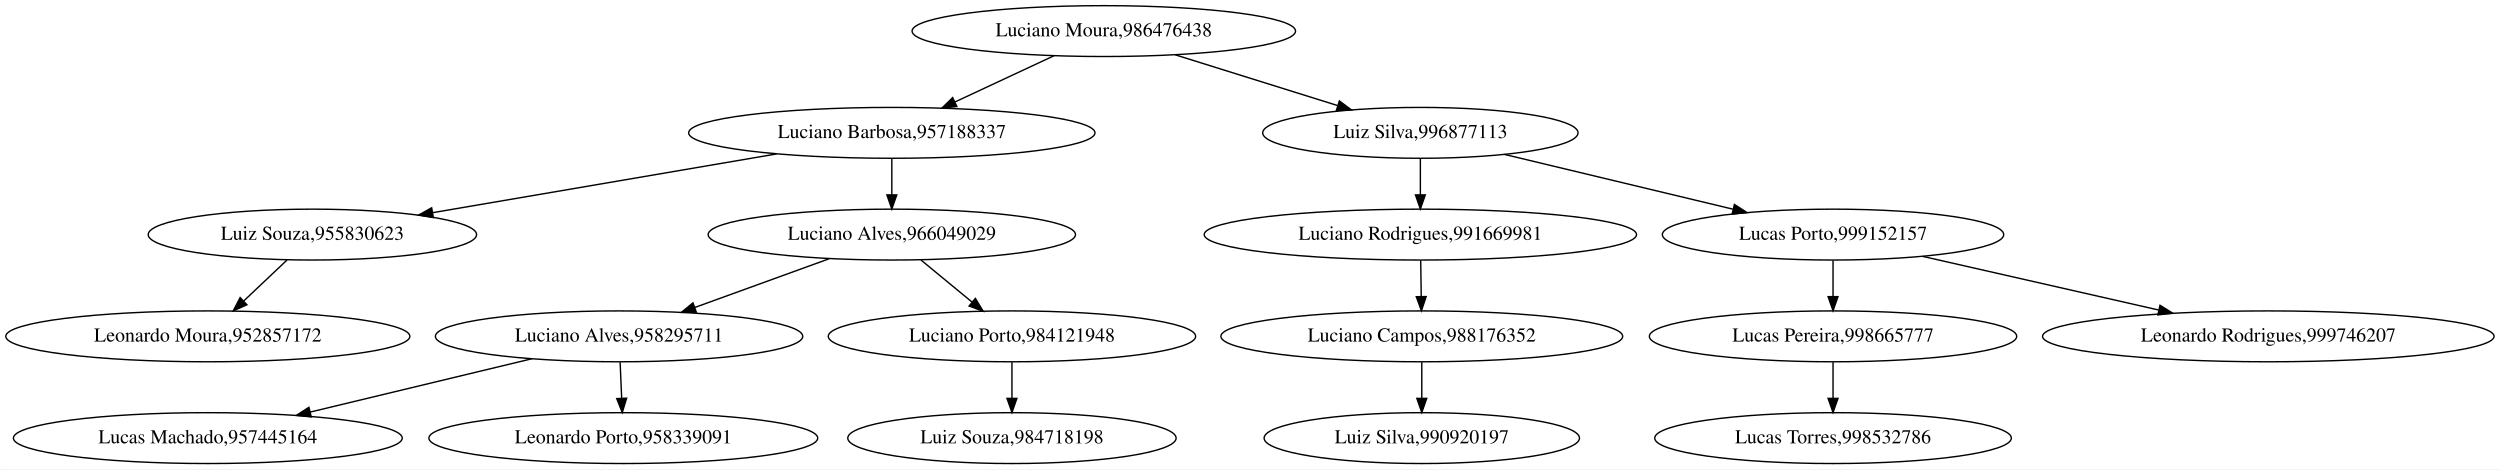
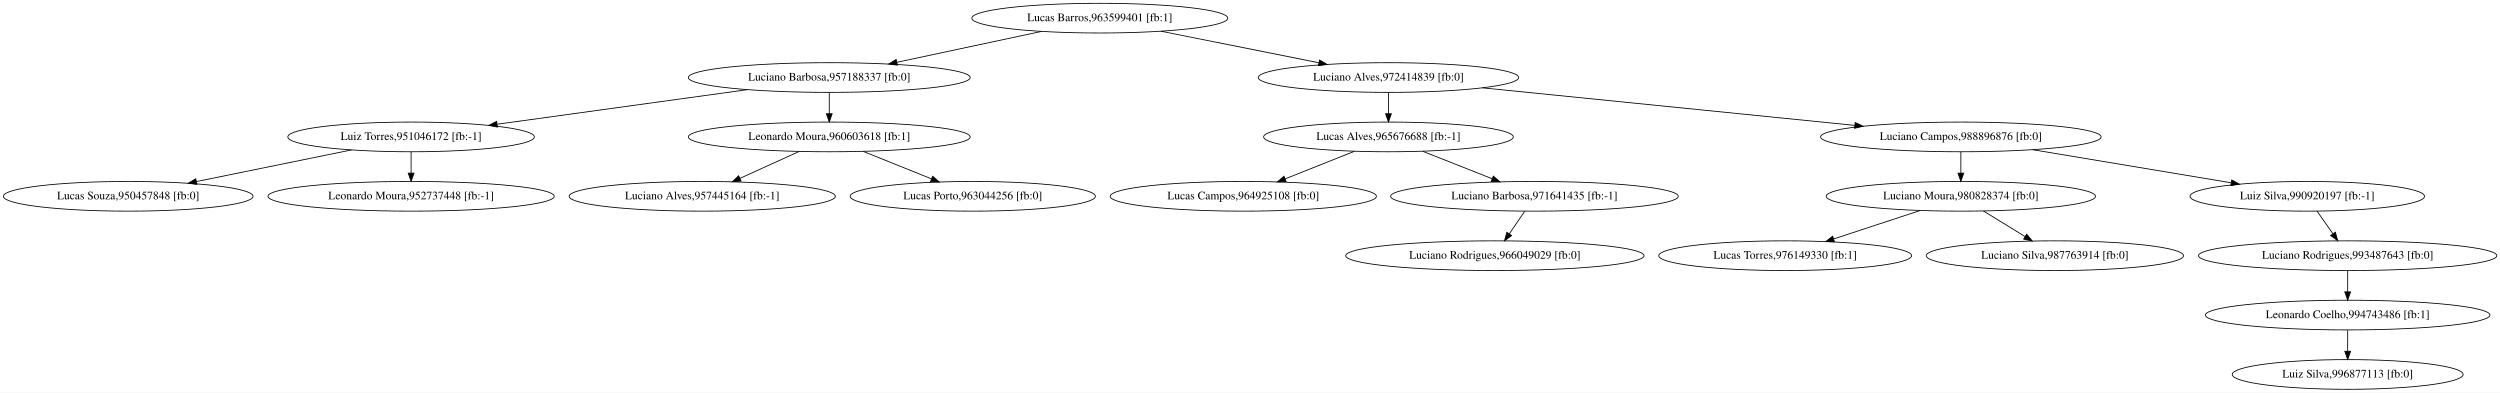
- <svg xmlns="http://www.w3.org/2000/svg" width="1769pt" height="332pt" viewBox="0.00 0.00 1768.87 332.00">
-   <g id="graph0" class="graph" transform="scale(1 1) rotate(0) translate(4 328)">
-     <polygon fill="white" stroke="transparent" points="-4,4 -4,-328 1764.87,-328 1764.87,4 -4,4" />
+ <svg xmlns="http://www.w3.org/2000/svg" width="3031pt" height="476pt" viewBox="0.00 0.00 3031.12 476.00">
+   <g id="graph0" class="graph" transform="scale(1 1) rotate(0) translate(4 472)">
+     <polygon fill="white" stroke="transparent" points="-4,4 -4,-472 3027.12,-472 3027.12,4 -4,4" />
    <g id="node1" class="node">
-       <ellipse fill="none" stroke="black" cx="776.99" cy="-306" rx="135.68" ry="18" />
-       <text text-anchor="middle" x="776.99" y="-302.3" font-family="Times,serif" font-size="14.00">Luciano Moura,986476438</text>
+       <ellipse fill="none" stroke="black" cx="1329.44" cy="-450" rx="155.17" ry="18" />
+       <text text-anchor="middle" x="1329.44" y="-446.3" font-family="Times,serif" font-size="14.00">Lucas Barros,963599401 [fb:1]</text>
    </g>
    <g id="node2" class="node">
-       <ellipse fill="none" stroke="black" cx="626.99" cy="-234" rx="143.77" ry="18" />
-       <text text-anchor="middle" x="626.99" y="-230.3" font-family="Times,serif" font-size="14.00">Luciano Barbosa,957188337</text>
+       <ellipse fill="none" stroke="black" cx="1001.44" cy="-378" rx="170.87" ry="18" />
+       <text text-anchor="middle" x="1001.44" y="-374.3" font-family="Times,serif" font-size="14.00">Luciano Barbosa,957188337 [fb:0]</text>
    </g>
    <g id="edge1" class="edge">
-       <path fill="none" stroke="black" d="M741.82,-288.59C720.91,-278.83 694.17,-266.35 671.76,-255.9" />
-       <polygon fill="black" stroke="black" points="673,-252.61 662.46,-251.55 670.04,-258.95 673,-252.61" />
+       <path fill="none" stroke="black" d="M1258.67,-433.9C1207.17,-422.91 1137.29,-407.99 1083.37,-396.49" />
+       <polygon fill="black" stroke="black" points="1084,-393.04 1073.49,-394.38 1082.54,-399.89 1084,-393.04" />
+     </g>
+     <g id="node9" class="node">
+       <ellipse fill="none" stroke="black" cx="1679.44" cy="-378" rx="157.87" ry="18" />
+       <text text-anchor="middle" x="1679.44" y="-374.3" font-family="Times,serif" font-size="14.00">Luciano Alves,972414839 [fb:0]</text>
+     </g>
+     <g id="edge8" class="edge">
+       <path fill="none" stroke="black" d="M1403.66,-434.15C1459.72,-422.94 1536.69,-407.55 1595.08,-395.87" />
+       <polygon fill="black" stroke="black" points="1595.9,-399.28 1605.02,-393.88 1594.52,-392.41 1595.9,-399.28" />
+     </g>
+     <g id="node3" class="node">
+       <ellipse fill="none" stroke="black" cx="494.44" cy="-306" rx="149.47" ry="18" />
+       <text text-anchor="middle" x="494.44" y="-302.3" font-family="Times,serif" font-size="14.00">Luiz Torres,951046172 [fb:-1]</text>
+     </g>
+     <g id="edge2" class="edge">
+       <path fill="none" stroke="black" d="M902.18,-363.3C814.74,-351.22 687.8,-333.7 598.86,-321.42" />
+       <polygon fill="black" stroke="black" points="599.13,-317.92 588.74,-320.02 598.17,-324.86 599.13,-317.92" />
+     </g>
+     <g id="node6" class="node">
+       <ellipse fill="none" stroke="black" cx="1001.44" cy="-306" rx="170.87" ry="18" />
+       <text text-anchor="middle" x="1001.44" y="-302.3" font-family="Times,serif" font-size="14.00">Leonardo Moura,960603618 [fb:1]</text>
+     </g>
+     <g id="edge5" class="edge">
+       <path fill="none" stroke="black" d="M1001.44,-359.7C1001.44,-351.98 1001.44,-342.71 1001.44,-334.11" />
+       <polygon fill="black" stroke="black" points="1004.94,-334.1 1001.44,-324.1 997.94,-334.1 1004.94,-334.1" />
+     </g>
+     <g id="node4" class="node">
+       <ellipse fill="none" stroke="black" cx="151.44" cy="-234" rx="151.37" ry="18" />
+       <text text-anchor="middle" x="151.44" y="-230.3" font-family="Times,serif" font-size="14.00">Lucas Souza,950457848 [fb:0]</text>
+     </g>
+     <g id="edge3" class="edge">
+       <path fill="none" stroke="black" d="M422.11,-290.24C367.23,-279.04 291.7,-263.63 234.37,-251.93" />
+       <polygon fill="black" stroke="black" points="234.75,-248.43 224.25,-249.86 233.35,-255.29 234.75,-248.43" />
+     </g>
+     <g id="node5" class="node">
+       <ellipse fill="none" stroke="black" cx="494.44" cy="-234" rx="173.57" ry="18" />
+       <text text-anchor="middle" x="494.44" y="-230.3" font-family="Times,serif" font-size="14.00">Leonardo Moura,952737448 [fb:-1]</text>
+     </g>
+     <g id="edge4" class="edge">
+       <path fill="none" stroke="black" d="M494.44,-287.7C494.44,-279.98 494.44,-270.71 494.44,-262.11" />
+       <polygon fill="black" stroke="black" points="497.94,-262.1 494.44,-252.1 490.94,-262.1 497.94,-262.1" />
+     </g>
+     <g id="node7" class="node">
+       <ellipse fill="none" stroke="black" cx="847.44" cy="-234" rx="161.37" ry="18" />
+       <text text-anchor="middle" x="847.44" y="-230.3" font-family="Times,serif" font-size="14.00">Luciano Alves,957445164 [fb:-1]</text>
+     </g>
+     <g id="edge6" class="edge">
+       <path fill="none" stroke="black" d="M964.94,-288.41C943.44,-278.64 916.06,-266.19 893.13,-255.77" />
+       <polygon fill="black" stroke="black" points="894.49,-252.54 883.94,-251.59 891.59,-258.92 894.49,-252.54" />
+     </g>
+     <g id="node8" class="node">
+       <ellipse fill="none" stroke="black" cx="1175.44" cy="-234" rx="148.67" ry="18" />
+       <text text-anchor="middle" x="1175.44" y="-230.3" font-family="Times,serif" font-size="14.00">Lucas Porto,963044256 [fb:0]</text>
+     </g>
+     <g id="edge7" class="edge">
+       <path fill="none" stroke="black" d="M1042.67,-288.41C1067.46,-278.44 1099.19,-265.67 1125.41,-255.13" />
+       <polygon fill="black" stroke="black" points="1126.83,-258.33 1134.8,-251.35 1124.21,-251.83 1126.83,-258.33" />
+     </g>
+     <g id="node10" class="node">
+       <ellipse fill="none" stroke="black" cx="1679.44" cy="-306" rx="151.37" ry="18" />
+       <text text-anchor="middle" x="1679.44" y="-302.3" font-family="Times,serif" font-size="14.00">Lucas Alves,965676688 [fb:-1]</text>
+     </g>
+     <g id="edge9" class="edge">
+       <path fill="none" stroke="black" d="M1679.44,-359.7C1679.44,-351.98 1679.44,-342.71 1679.44,-334.11" />
+       <polygon fill="black" stroke="black" points="1682.94,-334.1 1679.44,-324.1 1675.94,-334.1 1682.94,-334.1" />
+     </g>
+     <g id="node14" class="node">
+       <ellipse fill="none" stroke="black" cx="2373.44" cy="-306" rx="170.07" ry="18" />
+       <text text-anchor="middle" x="2373.44" y="-302.3" font-family="Times,serif" font-size="14.00">Luciano Campos,988896876 [fb:0]</text>
+     </g>
+     <g id="edge13" class="edge">
+       <path fill="none" stroke="black" d="M1793.26,-365.52C1917.31,-353.01 2115.36,-333.03 2244.92,-319.96" />
+       <polygon fill="black" stroke="black" points="2245.3,-323.44 2254.9,-318.96 2244.6,-316.48 2245.3,-323.44" />
    </g>
    <g id="node11" class="node">
-       <ellipse fill="none" stroke="black" cx="1000.99" cy="-234" rx="111.58" ry="18" />
-       <text text-anchor="middle" x="1000.99" y="-230.3" font-family="Times,serif" font-size="14.00">Luiz Silva,996877113</text>
+       <ellipse fill="none" stroke="black" cx="1503.44" cy="-234" rx="161.37" ry="18" />
+       <text text-anchor="middle" x="1503.44" y="-230.3" font-family="Times,serif" font-size="14.00">Lucas Campos,964925108 [fb:0]</text>
    </g>
    <g id="edge10" class="edge">
-       <path fill="none" stroke="black" d="M827.54,-289.2C861.62,-278.55 906.71,-264.46 942.37,-253.32" />
-       <polygon fill="black" stroke="black" points="943.66,-256.58 952.16,-250.26 941.57,-249.9 943.66,-256.58" />
-     </g>
-     <g id="node3" class="node">
-       <ellipse fill="none" stroke="black" cx="216.99" cy="-162" rx="116.18" ry="18" />
-       <text text-anchor="middle" x="216.99" y="-158.3" font-family="Times,serif" font-size="14.00">Luiz Souza,955830623</text>
-     </g>
-     <g id="edge2" class="edge">
-       <path fill="none" stroke="black" d="M545.49,-219.09C475.01,-207.05 373.48,-189.72 301.99,-177.51" />
-       <polygon fill="black" stroke="black" points="302.56,-174.06 292.11,-175.83 301.38,-180.96 302.56,-174.06" />
-     </g>
-     <g id="node5" class="node">
-       <ellipse fill="none" stroke="black" cx="626.99" cy="-162" rx="129.98" ry="18" />
-       <text text-anchor="middle" x="626.99" y="-158.3" font-family="Times,serif" font-size="14.00">Luciano Alves,966049029</text>
-     </g>
-     <g id="edge4" class="edge">
-       <path fill="none" stroke="black" d="M626.99,-215.7C626.99,-207.98 626.99,-198.71 626.99,-190.11" />
-       <polygon fill="black" stroke="black" points="630.49,-190.1 626.99,-180.1 623.49,-190.1 630.49,-190.1" />
-     </g>
-     <g id="node4" class="node">
-       <ellipse fill="none" stroke="black" cx="142.99" cy="-90" rx="142.97" ry="18" />
-       <text text-anchor="middle" x="142.99" y="-86.3" font-family="Times,serif" font-size="14.00">Leonardo Moura,952857172</text>
-     </g>
-     <g id="edge3" class="edge">
-       <path fill="none" stroke="black" d="M199.07,-144.05C189.87,-135.35 178.5,-124.59 168.4,-115.04" />
-       <polygon fill="black" stroke="black" points="170.66,-112.36 160.99,-108.03 165.85,-117.45 170.66,-112.36" />
-     </g>
-     <g id="node6" class="node">
-       <ellipse fill="none" stroke="black" cx="433.99" cy="-90" rx="129.98" ry="18" />
-       <text text-anchor="middle" x="433.99" y="-86.3" font-family="Times,serif" font-size="14.00">Luciano Alves,958295711</text>
-     </g>
-     <g id="edge5" class="edge">
-       <path fill="none" stroke="black" d="M582.71,-144.94C554.39,-134.67 517.49,-121.28 487.52,-110.42" />
-       <polygon fill="black" stroke="black" points="488.65,-107.1 478.06,-106.98 486.27,-113.68 488.65,-107.1" />
-     </g>
-     <g id="node9" class="node">
-       <ellipse fill="none" stroke="black" cx="711.99" cy="-90" rx="129.98" ry="18" />
-       <text text-anchor="middle" x="711.99" y="-86.3" font-family="Times,serif" font-size="14.00">Luciano Porto,984121948</text>
-     </g>
-     <g id="edge8" class="edge">
-       <path fill="none" stroke="black" d="M647.56,-144.05C658.42,-135.11 671.91,-124.01 683.73,-114.27" />
-       <polygon fill="black" stroke="black" points="686.11,-116.85 691.6,-107.79 681.66,-111.44 686.11,-116.85" />
-     </g>
-     <g id="node7" class="node">
-       <ellipse fill="none" stroke="black" cx="142.99" cy="-18" rx="137.58" ry="18" />
-       <text text-anchor="middle" x="142.99" y="-14.3" font-family="Times,serif" font-size="14.00">Lucas Machado,957445164</text>
-     </g>
-     <g id="edge6" class="edge">
-       <path fill="none" stroke="black" d="M372.27,-74.15C326.39,-63.12 263.63,-48.02 215.37,-36.41" />
-       <polygon fill="black" stroke="black" points="216.16,-33 205.62,-34.07 214.52,-39.81 216.16,-33" />
-     </g>
-     <g id="node8" class="node">
-       <ellipse fill="none" stroke="black" cx="436.99" cy="-18" rx="137.58" ry="18" />
-       <text text-anchor="middle" x="436.99" y="-14.3" font-family="Times,serif" font-size="14.00">Leonardo Porto,958339091</text>
-     </g>
-     <g id="edge7" class="edge">
-       <path fill="none" stroke="black" d="M434.73,-71.7C435.06,-63.98 435.46,-54.71 435.83,-46.11" />
-       <polygon fill="black" stroke="black" points="439.32,-46.25 436.25,-36.1 432.33,-45.95 439.32,-46.25" />
-     </g>
-     <g id="node10" class="node">
-       <ellipse fill="none" stroke="black" cx="711.99" cy="-18" rx="116.18" ry="18" />
-       <text text-anchor="middle" x="711.99" y="-14.3" font-family="Times,serif" font-size="14.00">Luiz Souza,984718198</text>
-     </g>
-     <g id="edge9" class="edge">
-       <path fill="none" stroke="black" d="M711.99,-71.7C711.99,-63.98 711.99,-54.71 711.99,-46.11" />
-       <polygon fill="black" stroke="black" points="715.49,-46.1 711.99,-36.1 708.49,-46.1 715.49,-46.1" />
+       <path fill="none" stroke="black" d="M1638.17,-288.59C1613.11,-278.62 1580.91,-265.82 1554.28,-255.22" />
+       <polygon fill="black" stroke="black" points="1555.33,-251.87 1544.75,-251.43 1552.75,-258.38 1555.33,-251.87" />
    </g>
    <g id="node12" class="node">
-       <ellipse fill="none" stroke="black" cx="1000.99" cy="-162" rx="152.97" ry="18" />
-       <text text-anchor="middle" x="1000.99" y="-158.3" font-family="Times,serif" font-size="14.00">Luciano Rodrigues,991669981</text>
+       <ellipse fill="none" stroke="black" cx="1856.44" cy="-234" rx="174.37" ry="18" />
+       <text text-anchor="middle" x="1856.44" y="-230.3" font-family="Times,serif" font-size="14.00">Luciano Barbosa,971641435 [fb:-1]</text>
    </g>
    <g id="edge11" class="edge">
-       <path fill="none" stroke="black" d="M1000.99,-215.7C1000.99,-207.98 1000.99,-198.71 1000.99,-190.11" />
-       <polygon fill="black" stroke="black" points="1004.49,-190.1 1000.99,-180.1 997.49,-190.1 1004.49,-190.1" />
+       <path fill="none" stroke="black" d="M1720.94,-288.59C1746.05,-278.65 1778.28,-265.91 1805.01,-255.34" />
+       <polygon fill="black" stroke="black" points="1806.57,-258.48 1814.58,-251.55 1804,-251.97 1806.57,-258.48" />
+     </g>
+     <g id="node13" class="node">
+       <ellipse fill="none" stroke="black" cx="1808.44" cy="-162" rx="180.87" ry="18" />
+       <text text-anchor="middle" x="1808.44" y="-158.3" font-family="Times,serif" font-size="14.00">Luciano Rodrigues,966049029 [fb:0]</text>
+     </g>
+     <g id="edge12" class="edge">
+       <path fill="none" stroke="black" d="M1844.57,-215.7C1838.93,-207.47 1832.08,-197.48 1825.87,-188.42" />
+       <polygon fill="black" stroke="black" points="1828.71,-186.37 1820.17,-180.1 1822.93,-190.33 1828.71,-186.37" />
    </g>
    <g id="node15" class="node">
-       <ellipse fill="none" stroke="black" cx="1292.99" cy="-162" rx="120.78" ry="18" />
-       <text text-anchor="middle" x="1292.99" y="-158.3" font-family="Times,serif" font-size="14.00">Lucas Porto,999152157</text>
+       <ellipse fill="none" stroke="black" cx="2373.44" cy="-234" rx="163.27" ry="18" />
+       <text text-anchor="middle" x="2373.44" y="-230.3" font-family="Times,serif" font-size="14.00">Luciano Moura,980828374 [fb:0]</text>
    </g>
    <g id="edge14" class="edge">
-       <path fill="none" stroke="black" d="M1060.43,-218.75C1107.23,-207.53 1172.6,-191.86 1222.12,-179.99" />
-       <polygon fill="black" stroke="black" points="1223.21,-183.33 1232.12,-177.59 1221.58,-176.52 1223.21,-183.33" />
+       <path fill="none" stroke="black" d="M2373.44,-287.7C2373.44,-279.98 2373.44,-270.71 2373.44,-262.11" />
+       <polygon fill="black" stroke="black" points="2376.94,-262.1 2373.44,-252.1 2369.94,-262.1 2376.94,-262.1" />
    </g>
-     <g id="node13" class="node">
-       <ellipse fill="none" stroke="black" cx="1001.99" cy="-90" rx="142.17" ry="18" />
-       <text text-anchor="middle" x="1001.99" y="-86.3" font-family="Times,serif" font-size="14.00">Luciano Campos,988176352</text>
+     <g id="node18" class="node">
+       <ellipse fill="none" stroke="black" cx="2793.44" cy="-234" rx="142.17" ry="18" />
+       <text text-anchor="middle" x="2793.44" y="-230.3" font-family="Times,serif" font-size="14.00">Luiz Silva,990920197 [fb:-1]</text>
    </g>
-     <g id="edge12" class="edge">
-       <path fill="none" stroke="black" d="M1001.23,-143.7C1001.34,-135.98 1001.48,-126.71 1001.6,-118.11" />
-       <polygon fill="black" stroke="black" points="1005.1,-118.15 1001.74,-108.1 998.1,-118.05 1005.1,-118.15" />
-     </g>
-     <g id="node14" class="node">
-       <ellipse fill="none" stroke="black" cx="1001.99" cy="-18" rx="111.58" ry="18" />
-       <text text-anchor="middle" x="1001.99" y="-14.3" font-family="Times,serif" font-size="14.00">Luiz Silva,990920197</text>
-     </g>
-     <g id="edge13" class="edge">
-       <path fill="none" stroke="black" d="M1001.99,-71.7C1001.99,-63.98 1001.99,-54.71 1001.99,-46.11" />
-       <polygon fill="black" stroke="black" points="1005.49,-46.1 1001.99,-36.1 998.49,-46.1 1005.49,-46.1" />
+     <g id="edge17" class="edge">
+       <path fill="none" stroke="black" d="M2460.46,-290.5C2530.8,-278.77 2629.55,-262.31 2701.23,-250.37" />
+       <polygon fill="black" stroke="black" points="2701.88,-253.81 2711.16,-248.71 2700.73,-246.9 2701.88,-253.81" />
    </g>
    <g id="node16" class="node">
-       <ellipse fill="none" stroke="black" cx="1292.99" cy="-90" rx="129.98" ry="18" />
-       <text text-anchor="middle" x="1292.99" y="-86.3" font-family="Times,serif" font-size="14.00">Lucas Pereira,998665777</text>
+       <ellipse fill="none" stroke="black" cx="2160.44" cy="-162" rx="153.27" ry="18" />
+       <text text-anchor="middle" x="2160.44" y="-158.3" font-family="Times,serif" font-size="14.00">Lucas Torres,976149330 [fb:1]</text>
    </g>
    <g id="edge15" class="edge">
-       <path fill="none" stroke="black" d="M1292.99,-143.7C1292.99,-135.98 1292.99,-126.71 1292.99,-118.11" />
-       <polygon fill="black" stroke="black" points="1296.49,-118.1 1292.99,-108.1 1289.49,-118.1 1296.49,-118.1" />
-     </g>
-     <g id="node18" class="node">
-       <ellipse fill="none" stroke="black" cx="1600.99" cy="-90" rx="159.77" ry="18" />
-       <text text-anchor="middle" x="1600.99" y="-86.3" font-family="Times,serif" font-size="14.00">Leonardo Rodrigues,999746207</text>
-     </g>
-     <g id="edge17" class="edge">
-       <path fill="none" stroke="black" d="M1356.43,-146.58C1404.9,-135.56 1471.94,-120.33 1523.57,-108.59" />
-       <polygon fill="black" stroke="black" points="1524.38,-112 1533.35,-106.37 1522.83,-105.17 1524.38,-112" />
+       <path fill="none" stroke="black" d="M2324.03,-216.76C2292.72,-206.47 2252.04,-193.11 2219.09,-182.28" />
+       <polygon fill="black" stroke="black" points="2220.16,-178.94 2209.57,-179.15 2217.98,-185.59 2220.16,-178.94" />
    </g>
    <g id="node17" class="node">
-       <ellipse fill="none" stroke="black" cx="1292.99" cy="-18" rx="126.18" ry="18" />
-       <text text-anchor="middle" x="1292.99" y="-14.3" font-family="Times,serif" font-size="14.00">Lucas Torres,998532786</text>
+       <ellipse fill="none" stroke="black" cx="2487.44" cy="-162" rx="155.97" ry="18" />
+       <text text-anchor="middle" x="2487.44" y="-158.3" font-family="Times,serif" font-size="14.00">Luciano Silva,987763914 [fb:0]</text>
    </g>
    <g id="edge16" class="edge">
-       <path fill="none" stroke="black" d="M1292.99,-71.7C1292.99,-63.98 1292.99,-54.71 1292.99,-46.11" />
-       <polygon fill="black" stroke="black" points="1296.49,-46.1 1292.99,-36.1 1289.49,-46.1 1296.49,-46.1" />
+       <path fill="none" stroke="black" d="M2400.74,-216.23C2415.86,-206.95 2434.84,-195.29 2451.19,-185.26" />
+       <polygon fill="black" stroke="black" points="2453.27,-188.09 2459.96,-179.87 2449.61,-182.12 2453.27,-188.09" />
+     </g>
+     <g id="node19" class="node">
+       <ellipse fill="none" stroke="black" cx="2842.44" cy="-162" rx="180.87" ry="18" />
+       <text text-anchor="middle" x="2842.44" y="-158.3" font-family="Times,serif" font-size="14.00">Luciano Rodrigues,993487643 [fb:0]</text>
+     </g>
+     <g id="edge18" class="edge">
+       <path fill="none" stroke="black" d="M2805.3,-216.05C2811.05,-207.84 2818.08,-197.79 2824.47,-188.66" />
+       <polygon fill="black" stroke="black" points="2827.48,-190.47 2830.34,-180.28 2821.74,-186.46 2827.48,-190.47" />
+     </g>
+     <g id="node20" class="node">
+       <ellipse fill="none" stroke="black" cx="2842.44" cy="-90" rx="172.47" ry="18" />
+       <text text-anchor="middle" x="2842.44" y="-86.3" font-family="Times,serif" font-size="14.00">Leonardo Coelho,994743486 [fb:1]</text>
+     </g>
+     <g id="edge19" class="edge">
+       <path fill="none" stroke="black" d="M2842.44,-143.7C2842.44,-135.98 2842.44,-126.71 2842.44,-118.11" />
+       <polygon fill="black" stroke="black" points="2845.94,-118.1 2842.44,-108.1 2838.94,-118.1 2845.94,-118.1" />
+     </g>
+     <g id="node21" class="node">
+       <ellipse fill="none" stroke="black" cx="2842.44" cy="-18" rx="139.98" ry="18" />
+       <text text-anchor="middle" x="2842.44" y="-14.3" font-family="Times,serif" font-size="14.00">Luiz Silva,996877113 [fb:0]</text>
+     </g>
+     <g id="edge20" class="edge">
+       <path fill="none" stroke="black" d="M2842.44,-71.7C2842.44,-63.98 2842.44,-54.71 2842.44,-46.11" />
+       <polygon fill="black" stroke="black" points="2845.94,-46.1 2842.44,-36.1 2838.94,-46.1 2845.94,-46.1" />
    </g>
  </g>
</svg>
